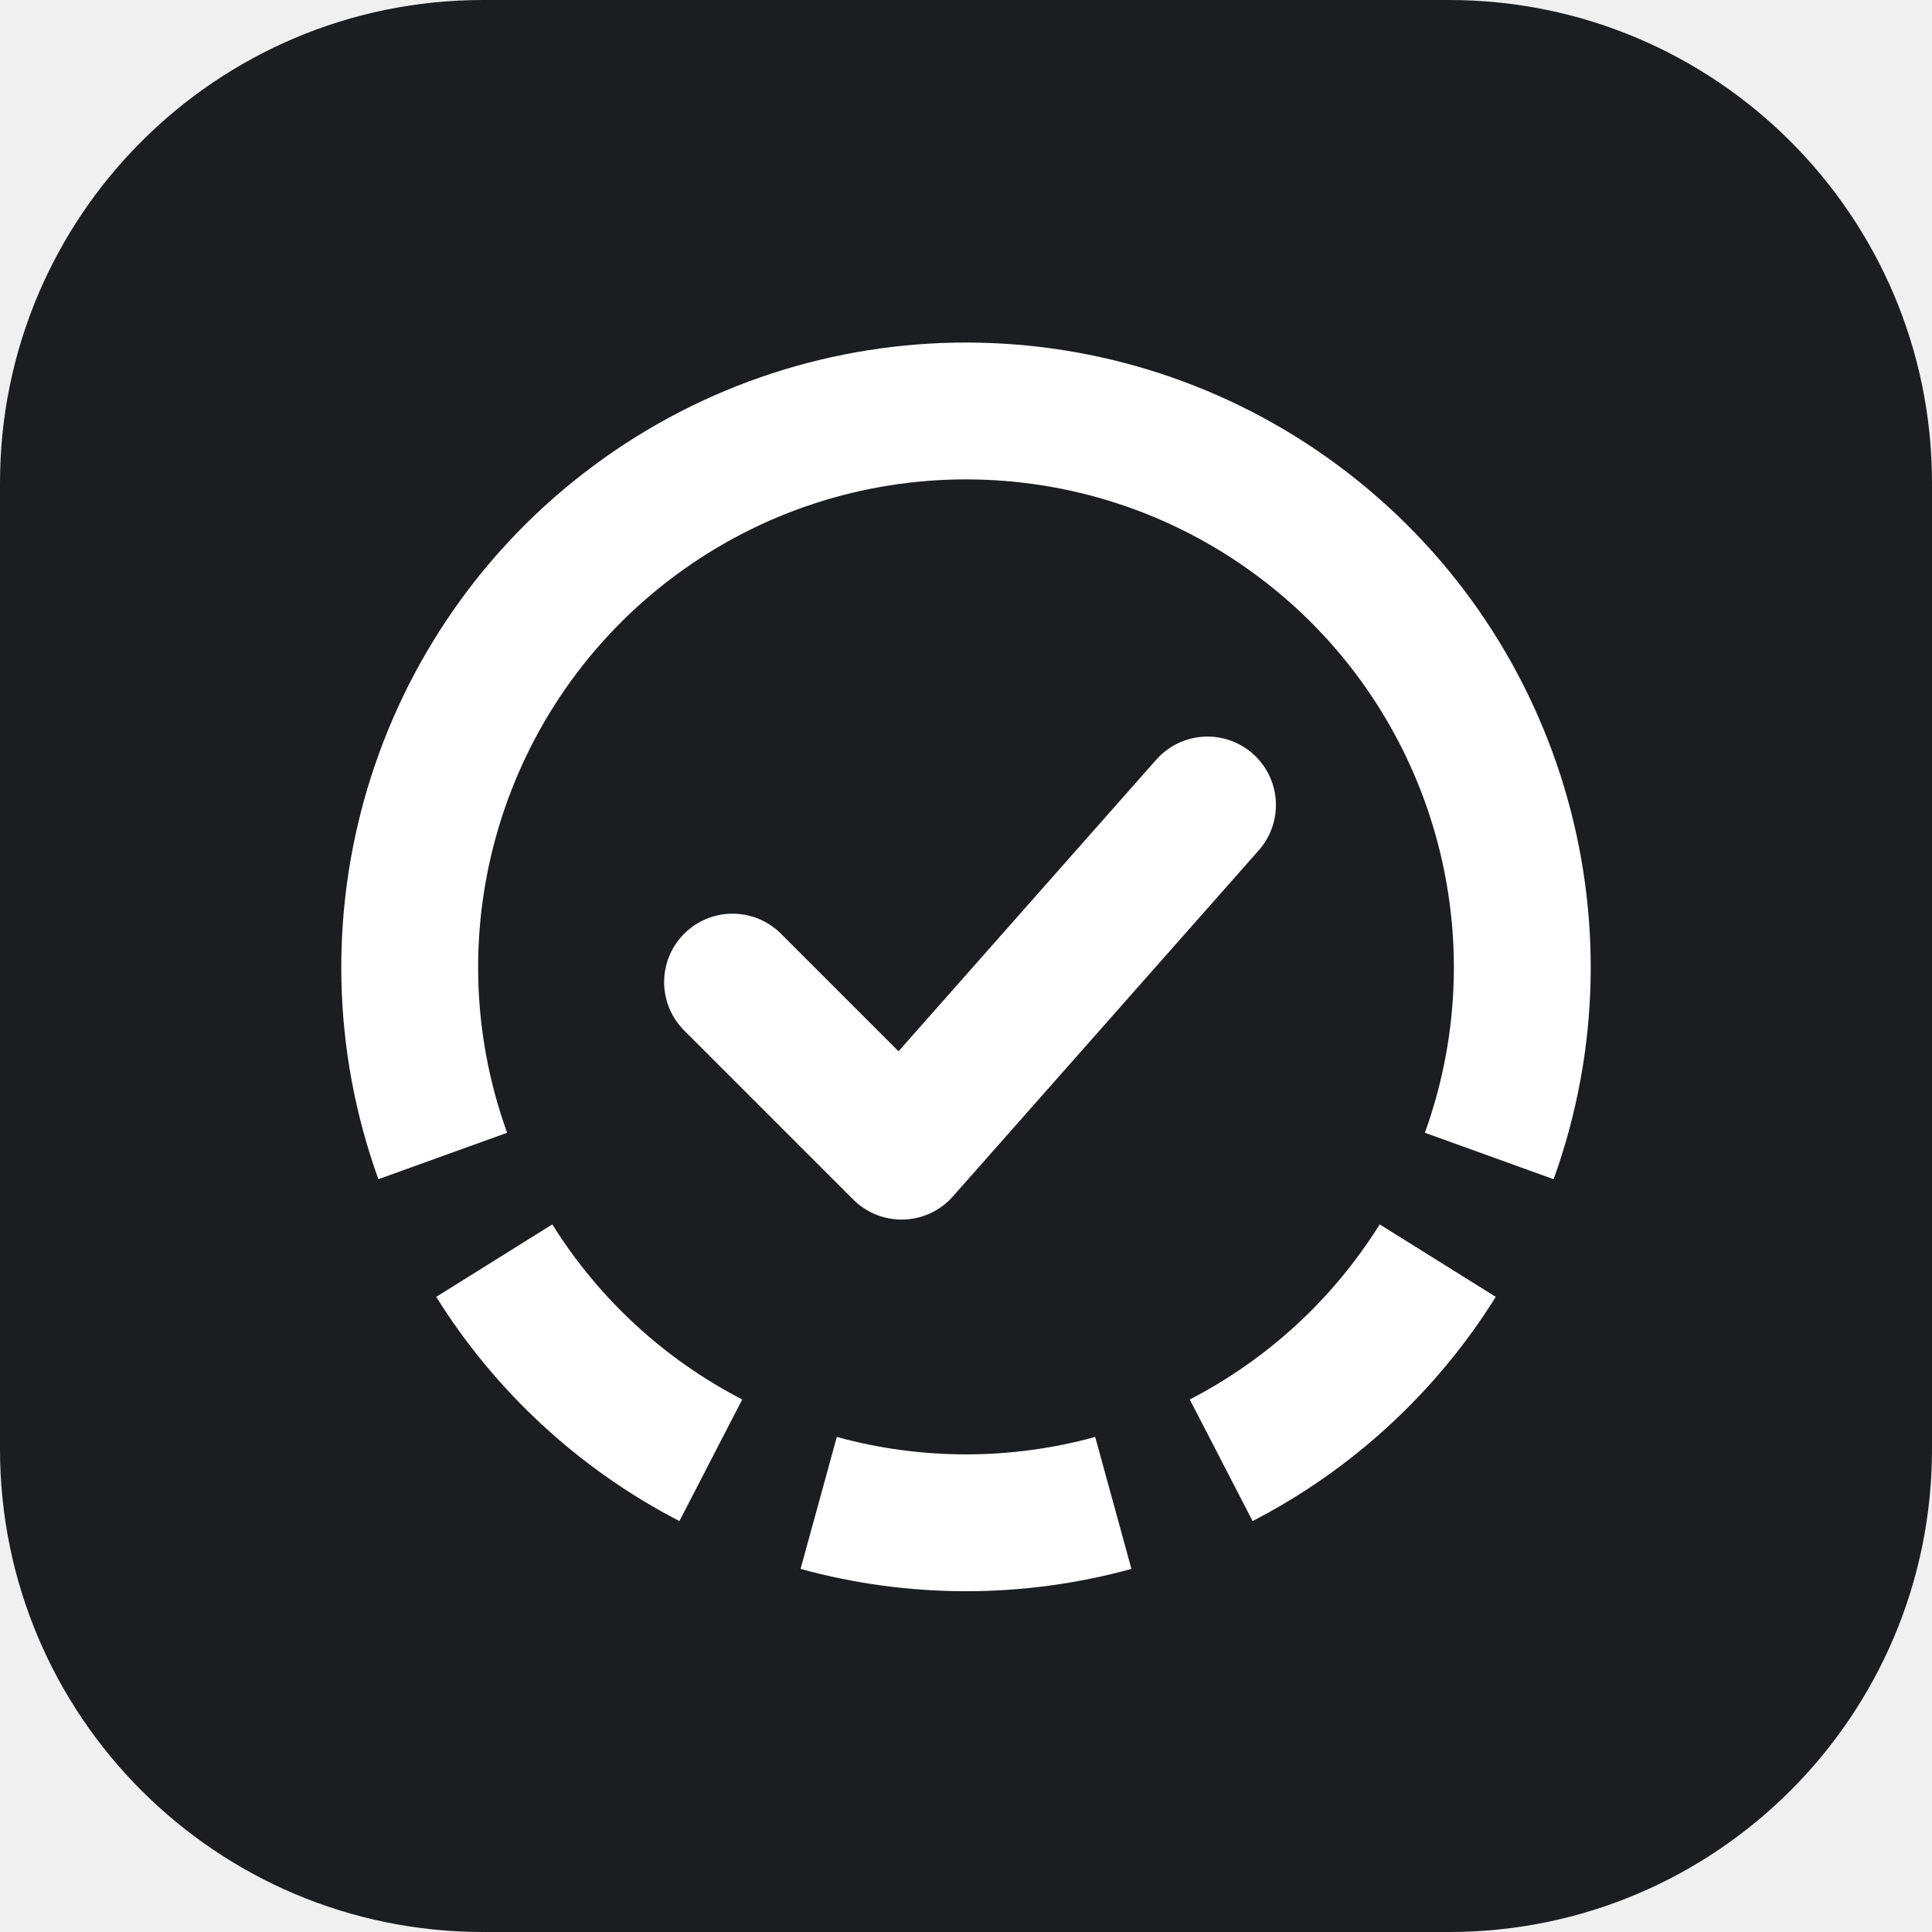
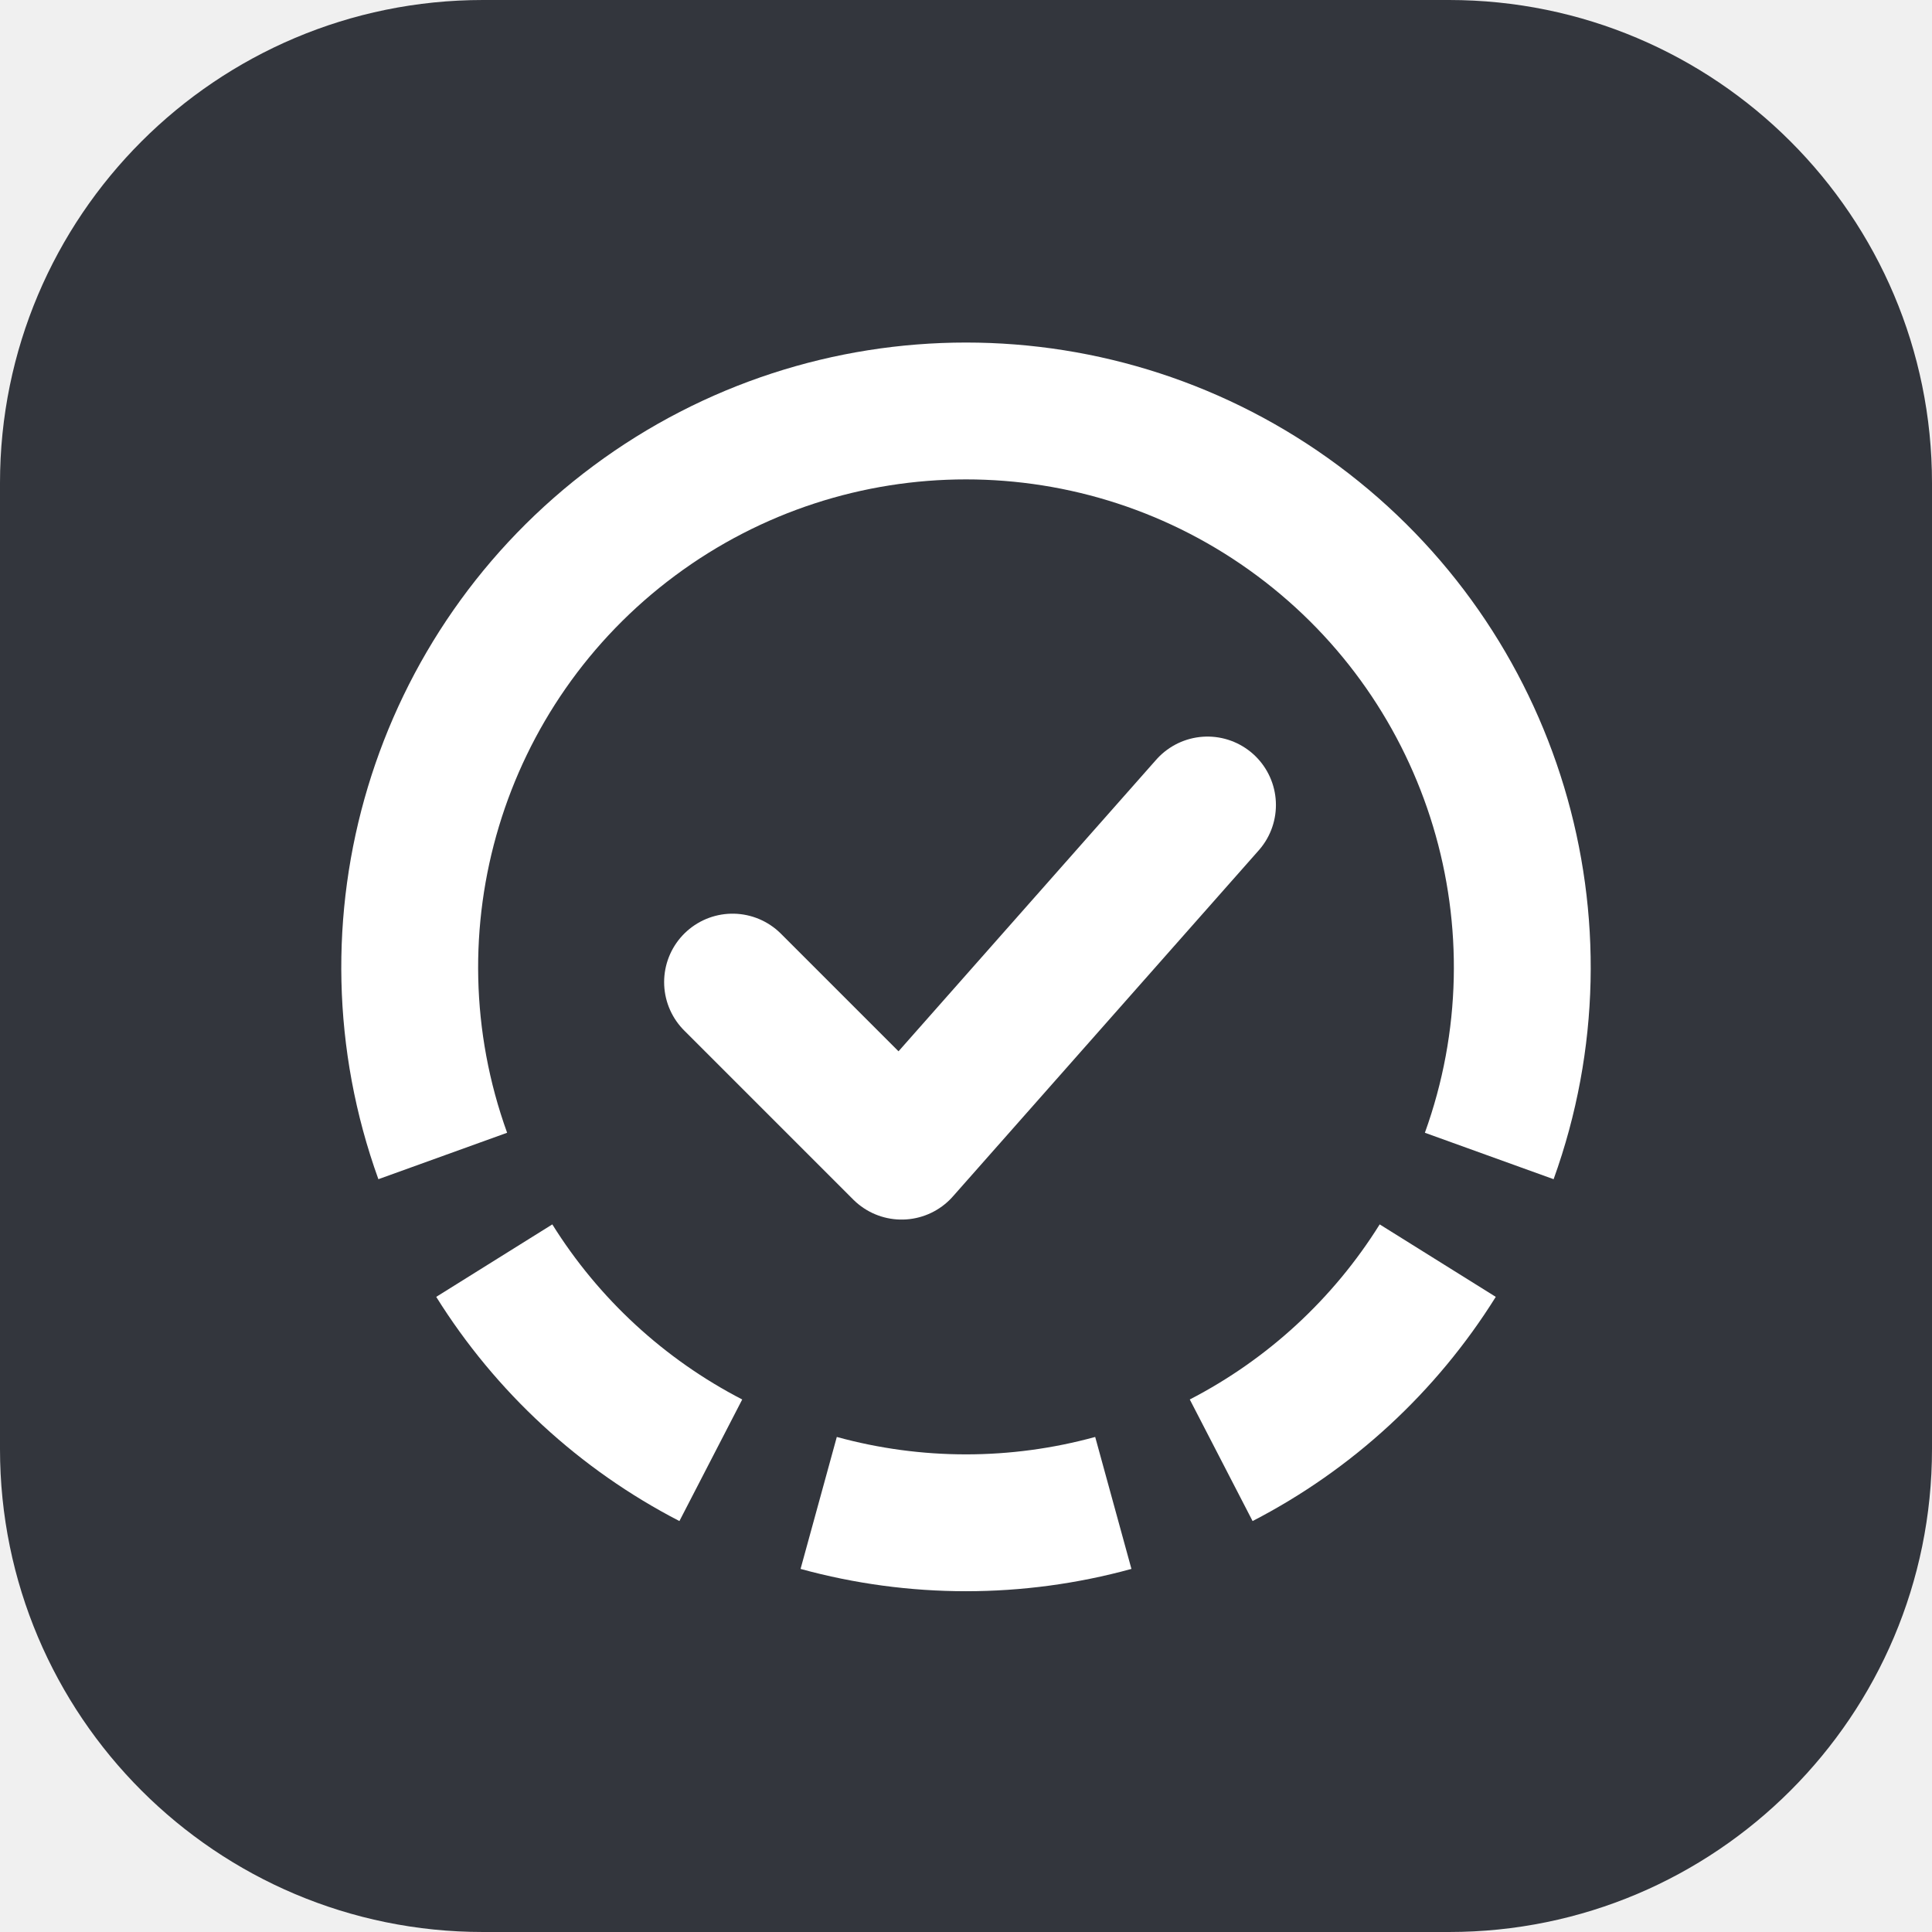
<svg xmlns="http://www.w3.org/2000/svg" viewBox="0 0 24 24">
-   <rect width="24" height="24" rx="6" fill="#1b1d21" />
+   <rect width="24" height="24" rx="6" fill="#33363d" />
  <g fill="none" stroke="#fff" stroke-width="1.7">
    <path d="M5.5 14.36A6.91 6.91 0 1 1 18.5 14.36" />
    <path d="M17.86 15.66A6.91 6.91 0 0 1 15.17 18.14" />
    <path d="M13.83 18.67A6.91 6.91 0 0 1 10.17 18.67" />
    <path d="M8.83 18.14A6.91 6.91 0 0 1 6.14 15.66" />
    <path d="M9.1 12.2 11.2 14.3 15 10" stroke-linecap="round" stroke-linejoin="round" />
  </g>
</svg>
